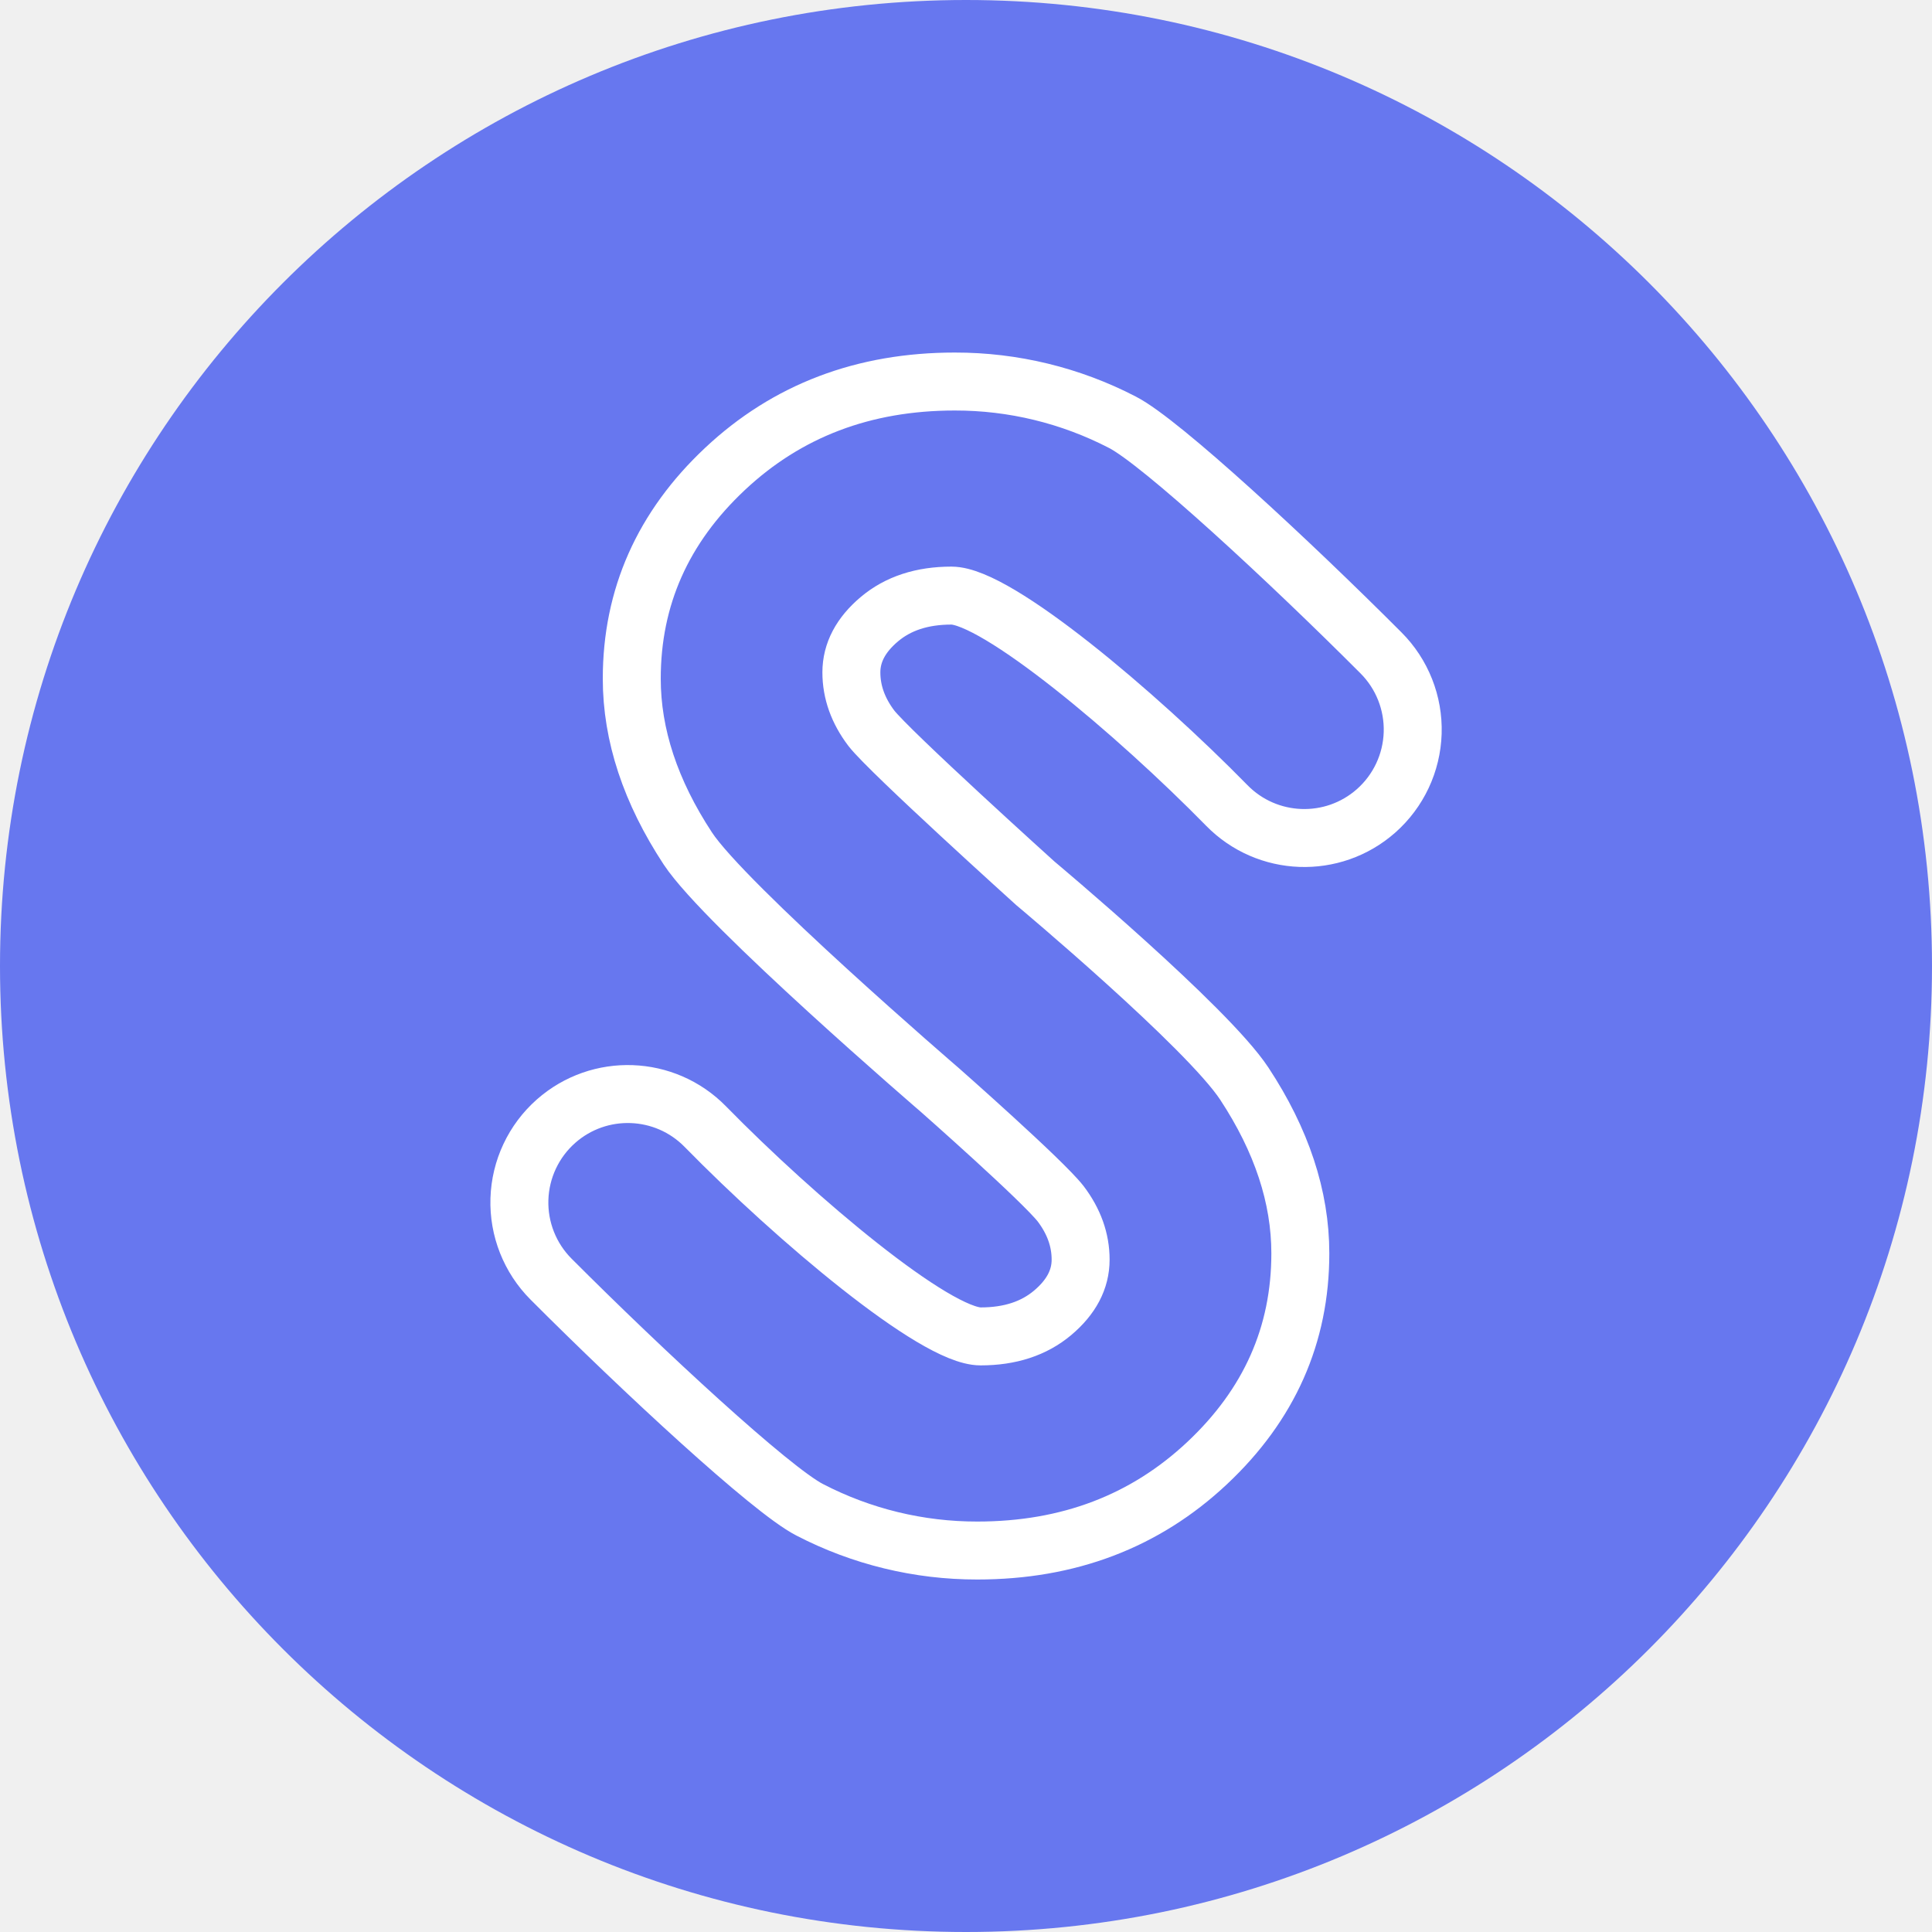
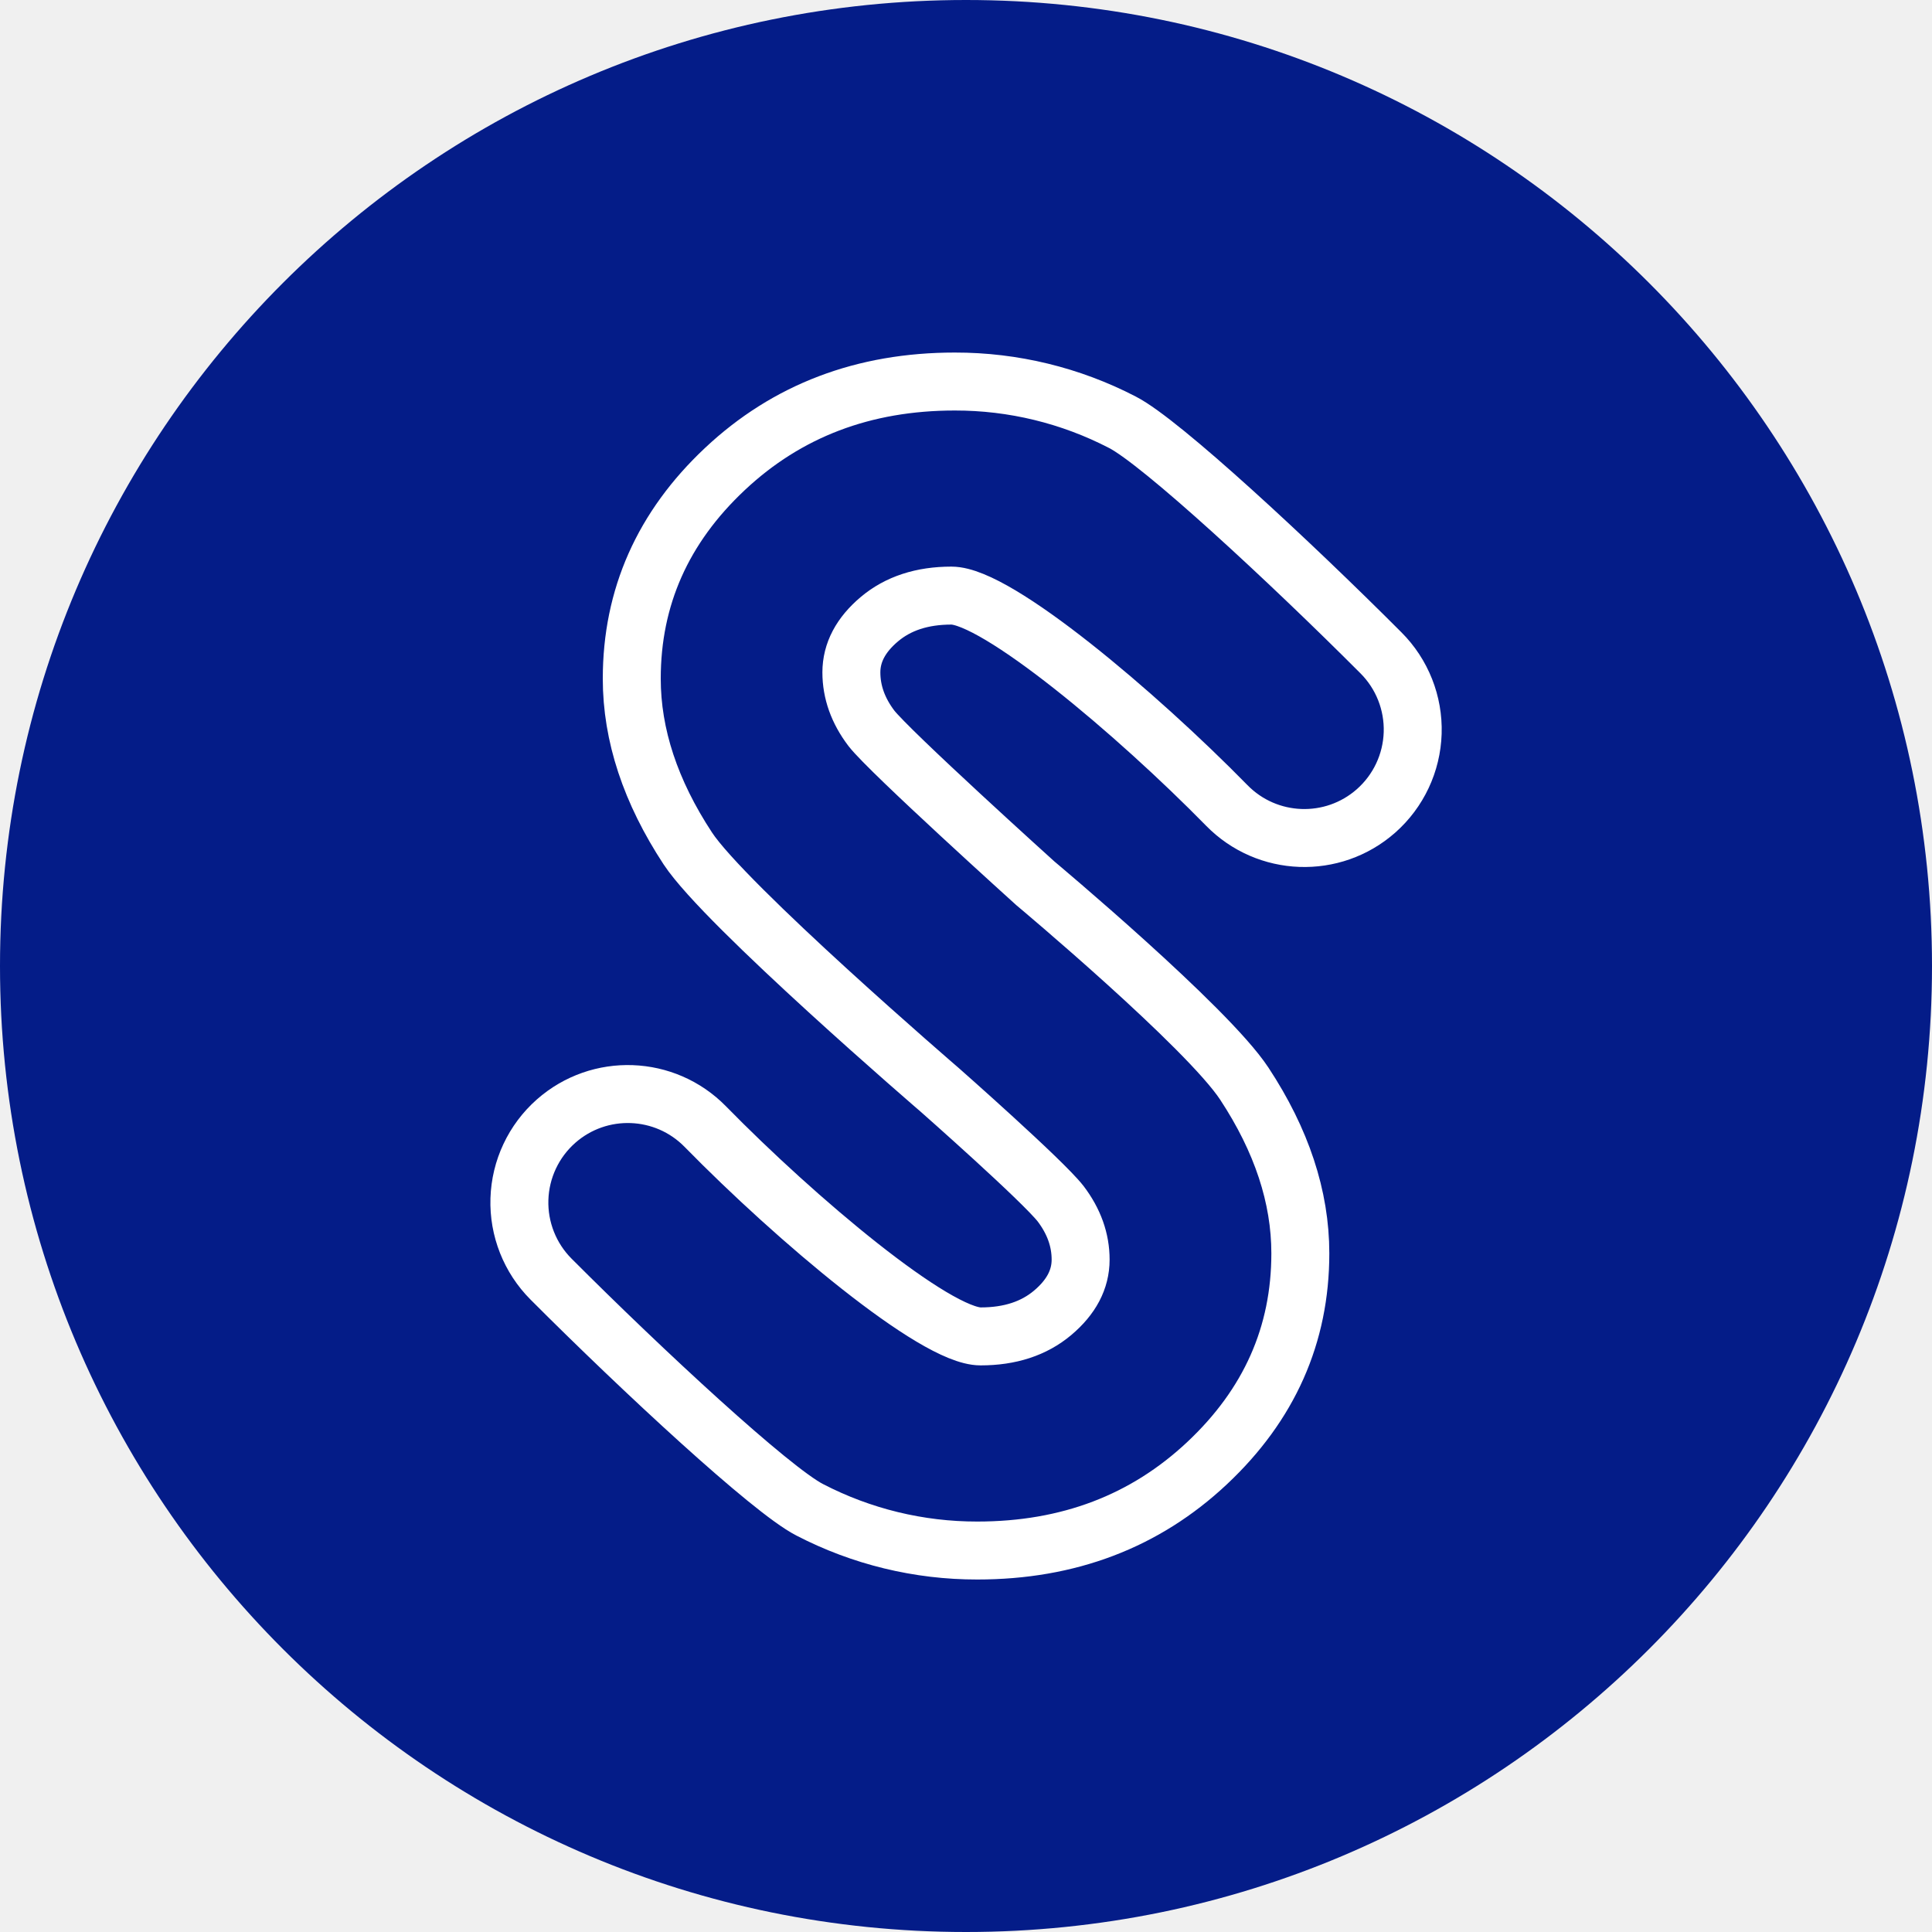
<svg xmlns="http://www.w3.org/2000/svg" id="Layer_1" data-name="Layer 1" viewBox="0 0 1000 1000">
  <defs>
-     <style>.cls-1{fill:#6777ef;}.cls-2{fill:none;stroke:#fff;stroke-miterlimit:10;stroke-width:30px;}</style>
+     <style>.cls-1{fill:#041C88;}.cls-2{fill:none;stroke:#fff;stroke-miterlimit:10;stroke-width:30px;}</style>
  </defs>
  <circle class="cls-1" cx="500" cy="500" r="500" />
  <path class="cls-2" d="M486.5,564.21S375.28,468.5,356,439.14s-29-58.64-29-87.86q0-63.25,48.22-108.53t119-45.27a187.77,187.77,0,0,1,86.73,21.08c20,10.24,86.71,72.12,133.84,119.36a56.16,56.16,0,0,1-2.55,81.8h0a56.15,56.15,0,0,1-77.28-2.85c-46.88-47.82-119-108.59-142.5-108.59q-22.79,0-37.28,12.2T440.67,348q0,15.3,10.35,28.95c9.39,12.13,84.91,80.28,84.91,80.28s88.79,74.3,108.12,103.66,29,58.64,29,87.86q0,63.25-48.22,108.53t-119,45.27a187.77,187.77,0,0,1-86.73-21.08c-20-10.24-86.71-72.12-133.84-119.36a56.16,56.16,0,0,1,2.55-81.8h0a56.15,56.15,0,0,1,77.28,2.85C411.94,631,484,691.72,507.56,691.72q22.79,0,37.28-12.2T559.33,652q0-15.3-10.35-28.95C539.59,611,486.5,564.21,486.5,564.21Z" />
</svg>
